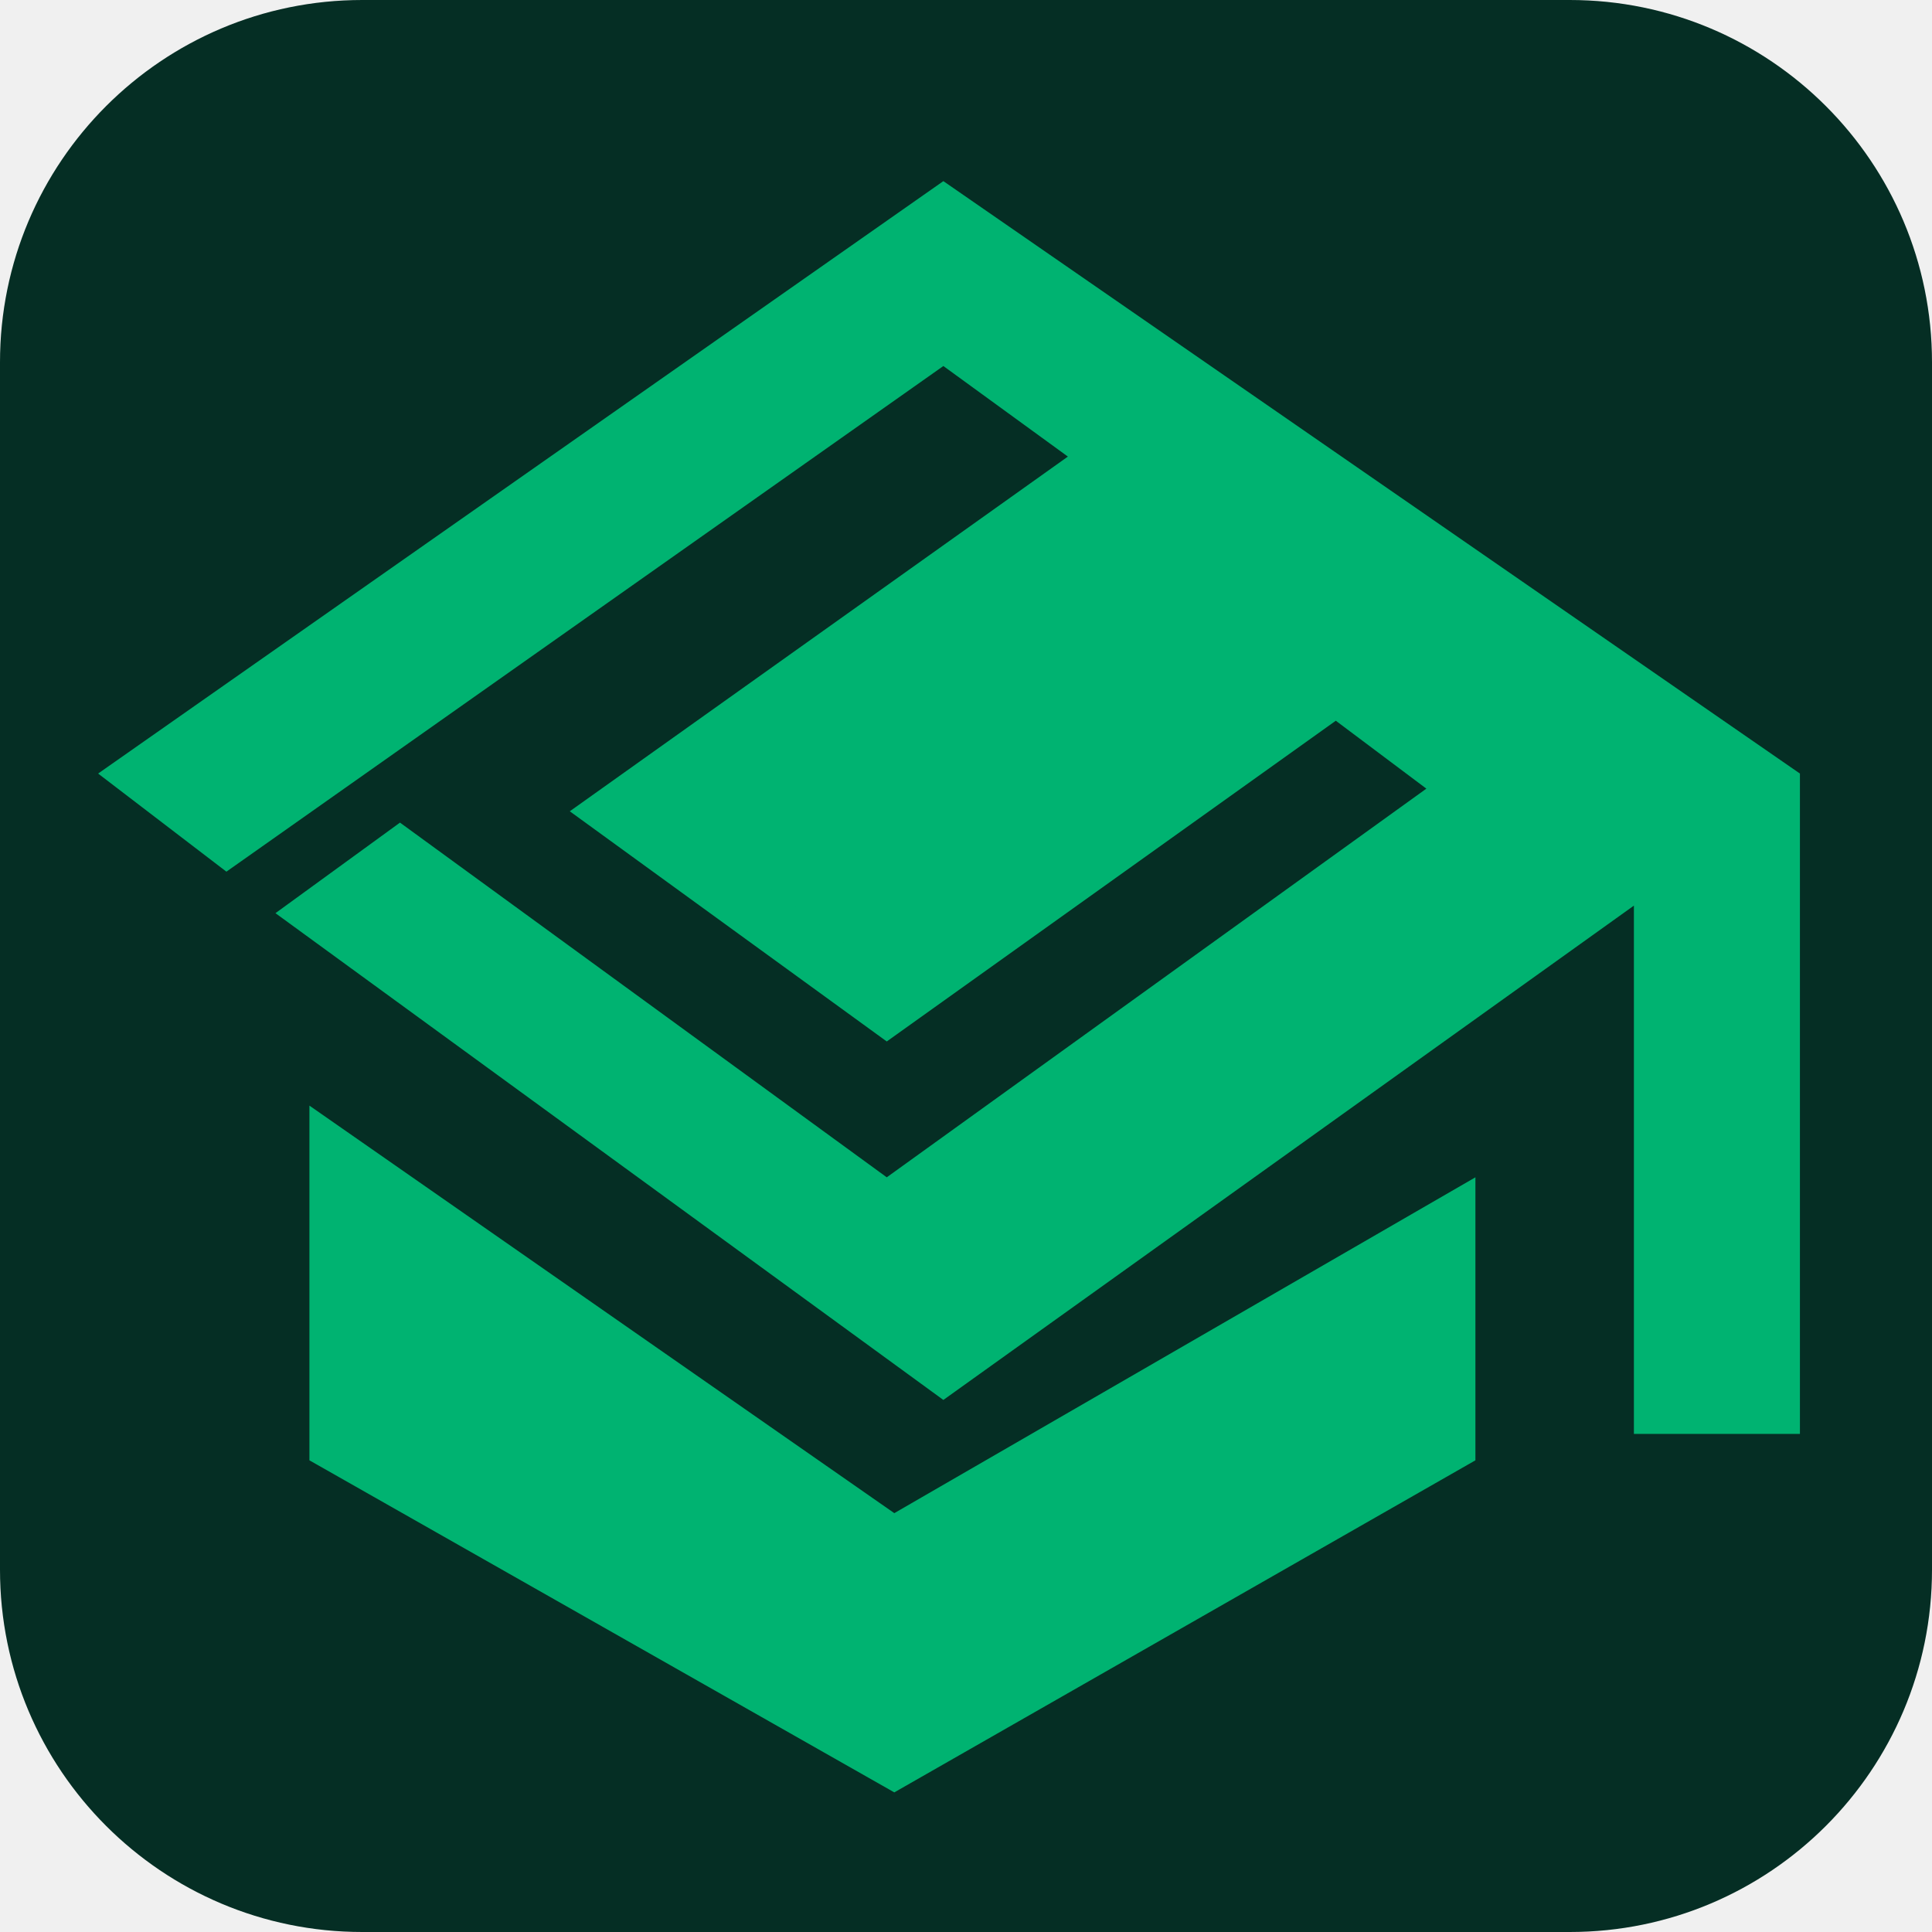
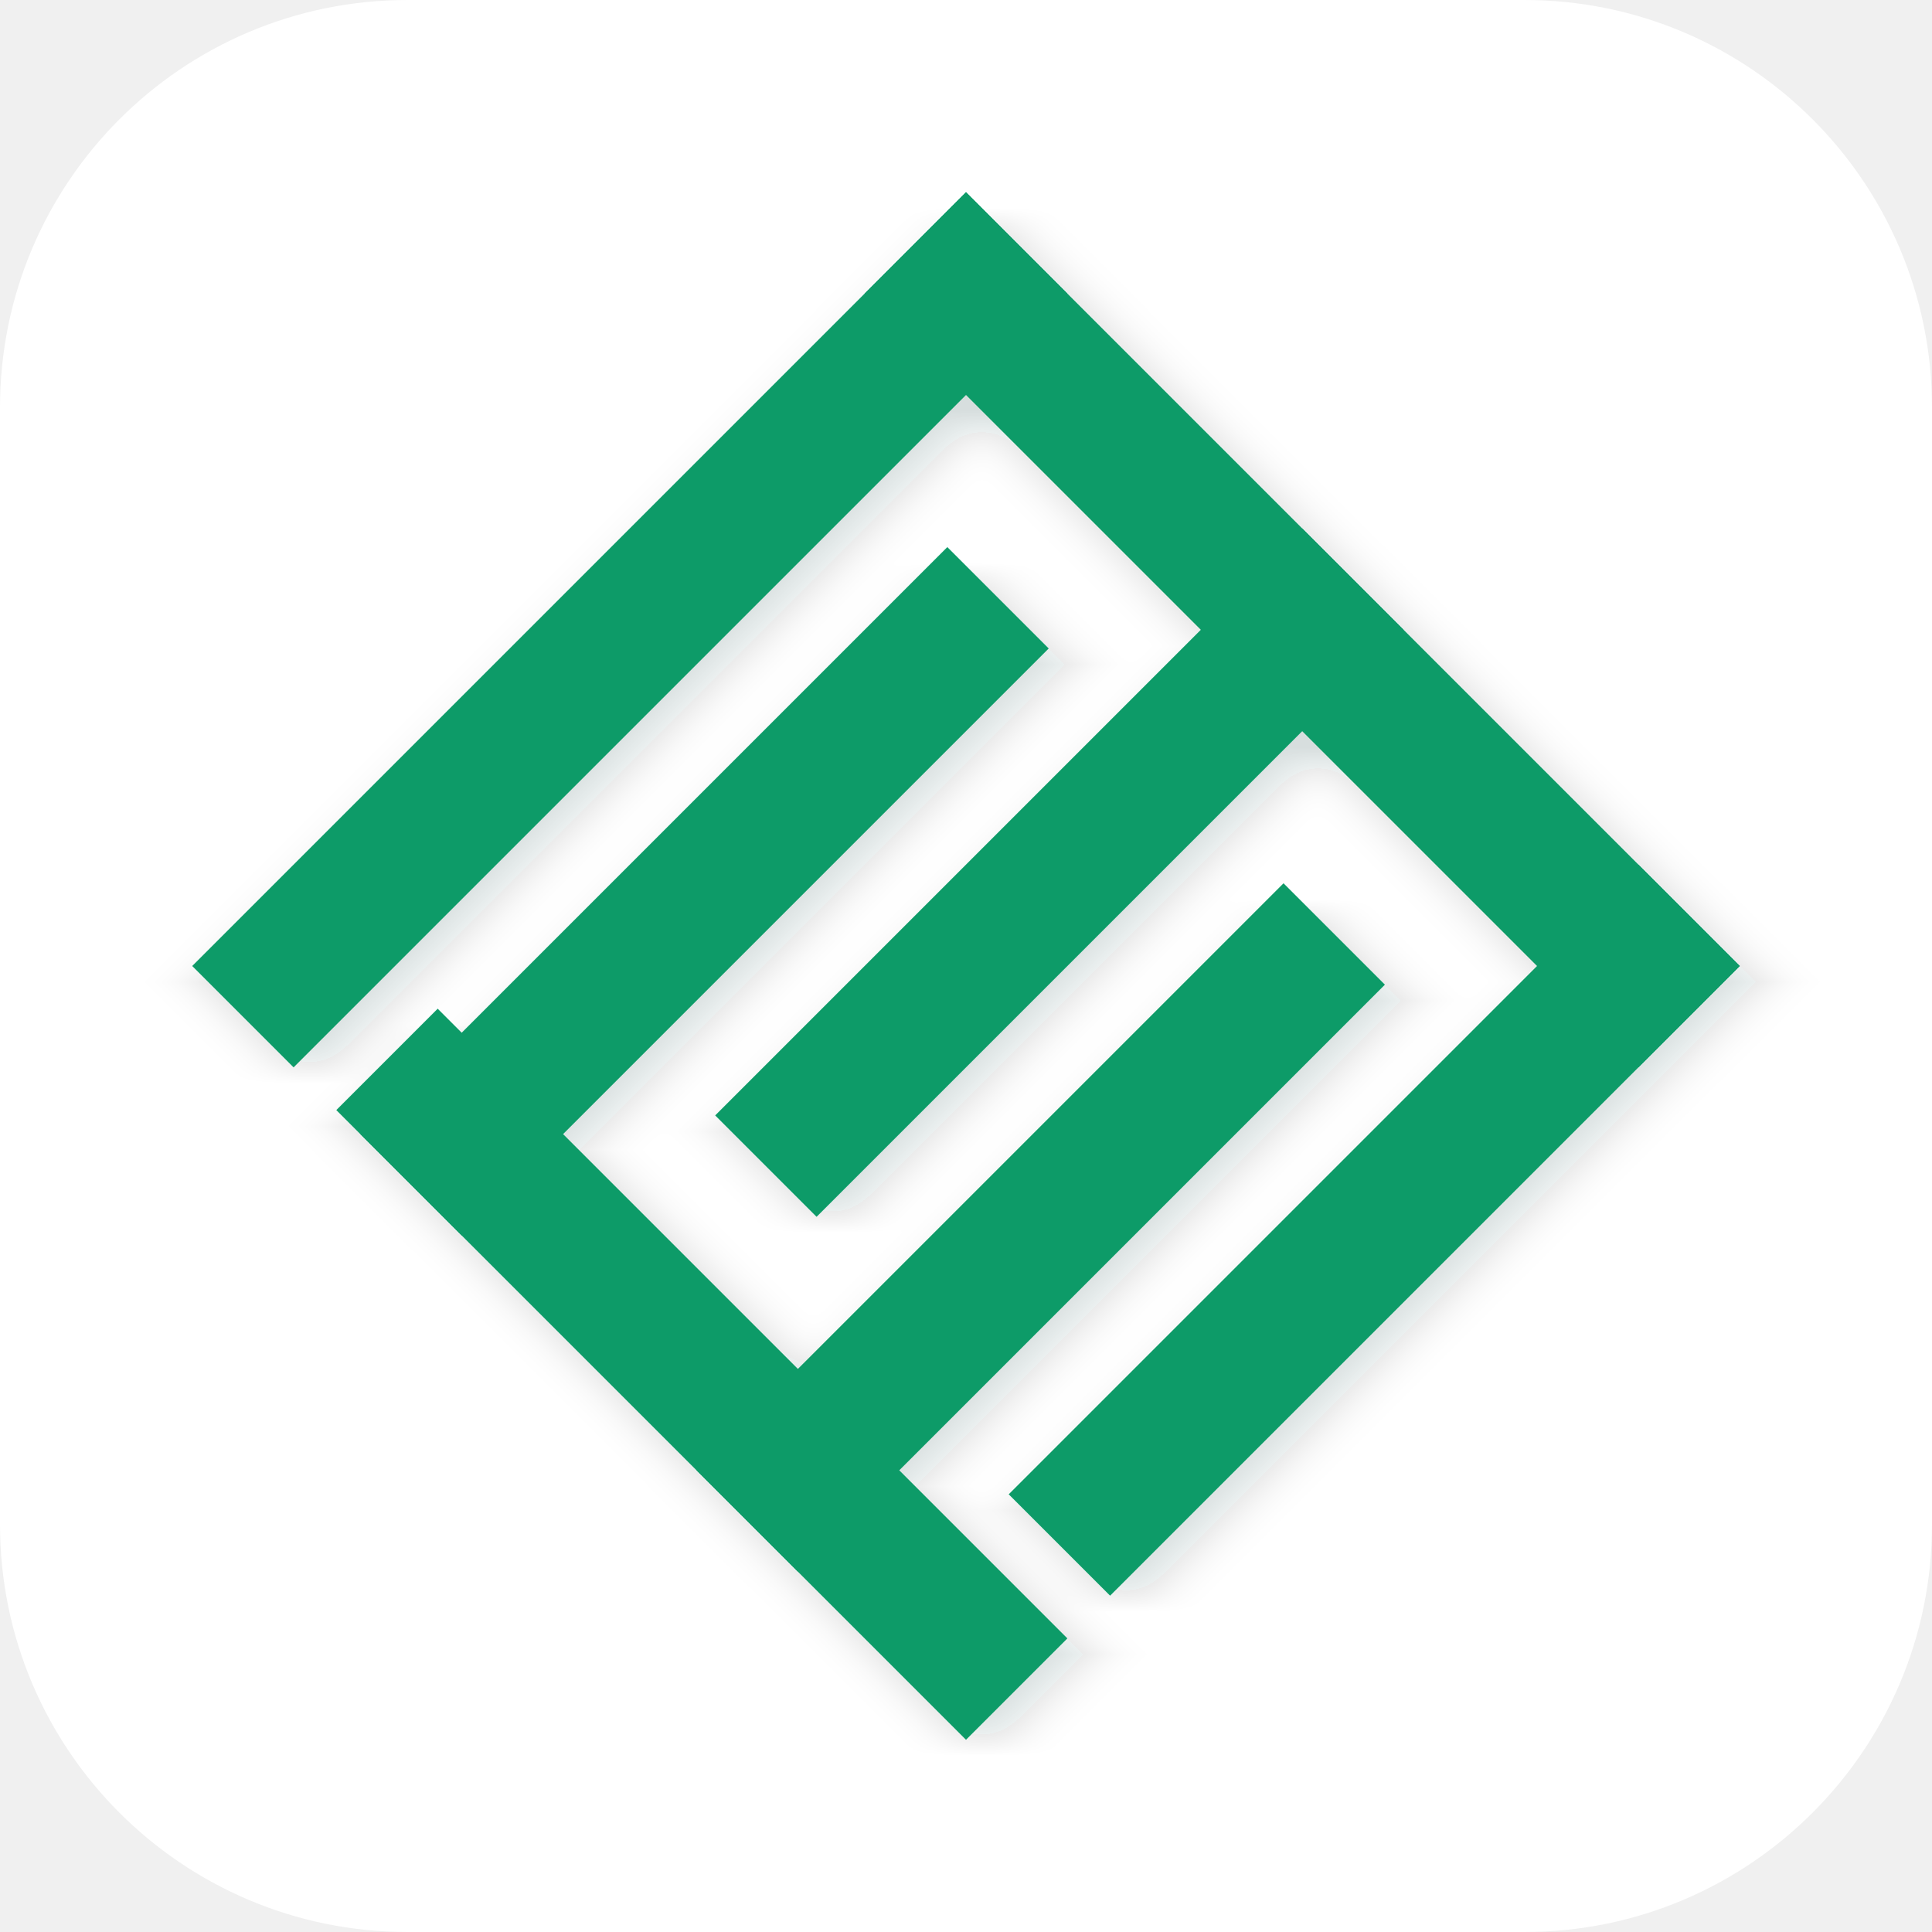
<svg xmlns="http://www.w3.org/2000/svg" viewBox="0 0 512 512" fill="none">
-   <rect width="512" height="512" rx="96" fill="#052E24" />
-   <path d="M250 48 L26 205 L60 231 L250 97 L283 121 L151 215 L235 276 L354 191 L378 209 L235 312 L106 218 L73 242 L250 371 L433 240 L433 380 L477 380 L477 205 L250 48 Z" fill="#00B371" />
-   <path d="M316 145 L197 230 L228 253 L347 168 L316 145 Z" fill="#00B371" />
-   <path d="M82 293 L82 387 L237 475 L391 387 L391 312 L237 401 L82 293 Z" fill="#00B371" />
+   <defs>
+     <filter id="medfurShadow" x="-10%" y="-10%" width="125%" height="125%">
+       <feDropShadow dx="0" dy="6" stdDeviation="6" flood-color="#052E24" flood-opacity="0.16" />
+     </filter>
+   </defs>
+   <rect width="512" height="512" rx="108" fill="#FFFFFF" />
+   <g transform="translate(256 256) rotate(-45) translate(-145 -145)" fill="#0D9B68" filter="url(#medfurShadow)">
+     <rect x="0" y="0" width="290" height="38" />
+     <rect x="252" y="0" width="38" height="290" />
+     <rect x="0" y="54" width="38" height="236" />
+     <rect x="54" y="252" width="236" height="38" />
+     <rect x="0" y="63" width="220" height="38" />
+     <rect x="70" y="126" width="220" height="38" />
+     <rect x="0" y="189" width="220" height="38" />
+   </g>
</svg>
